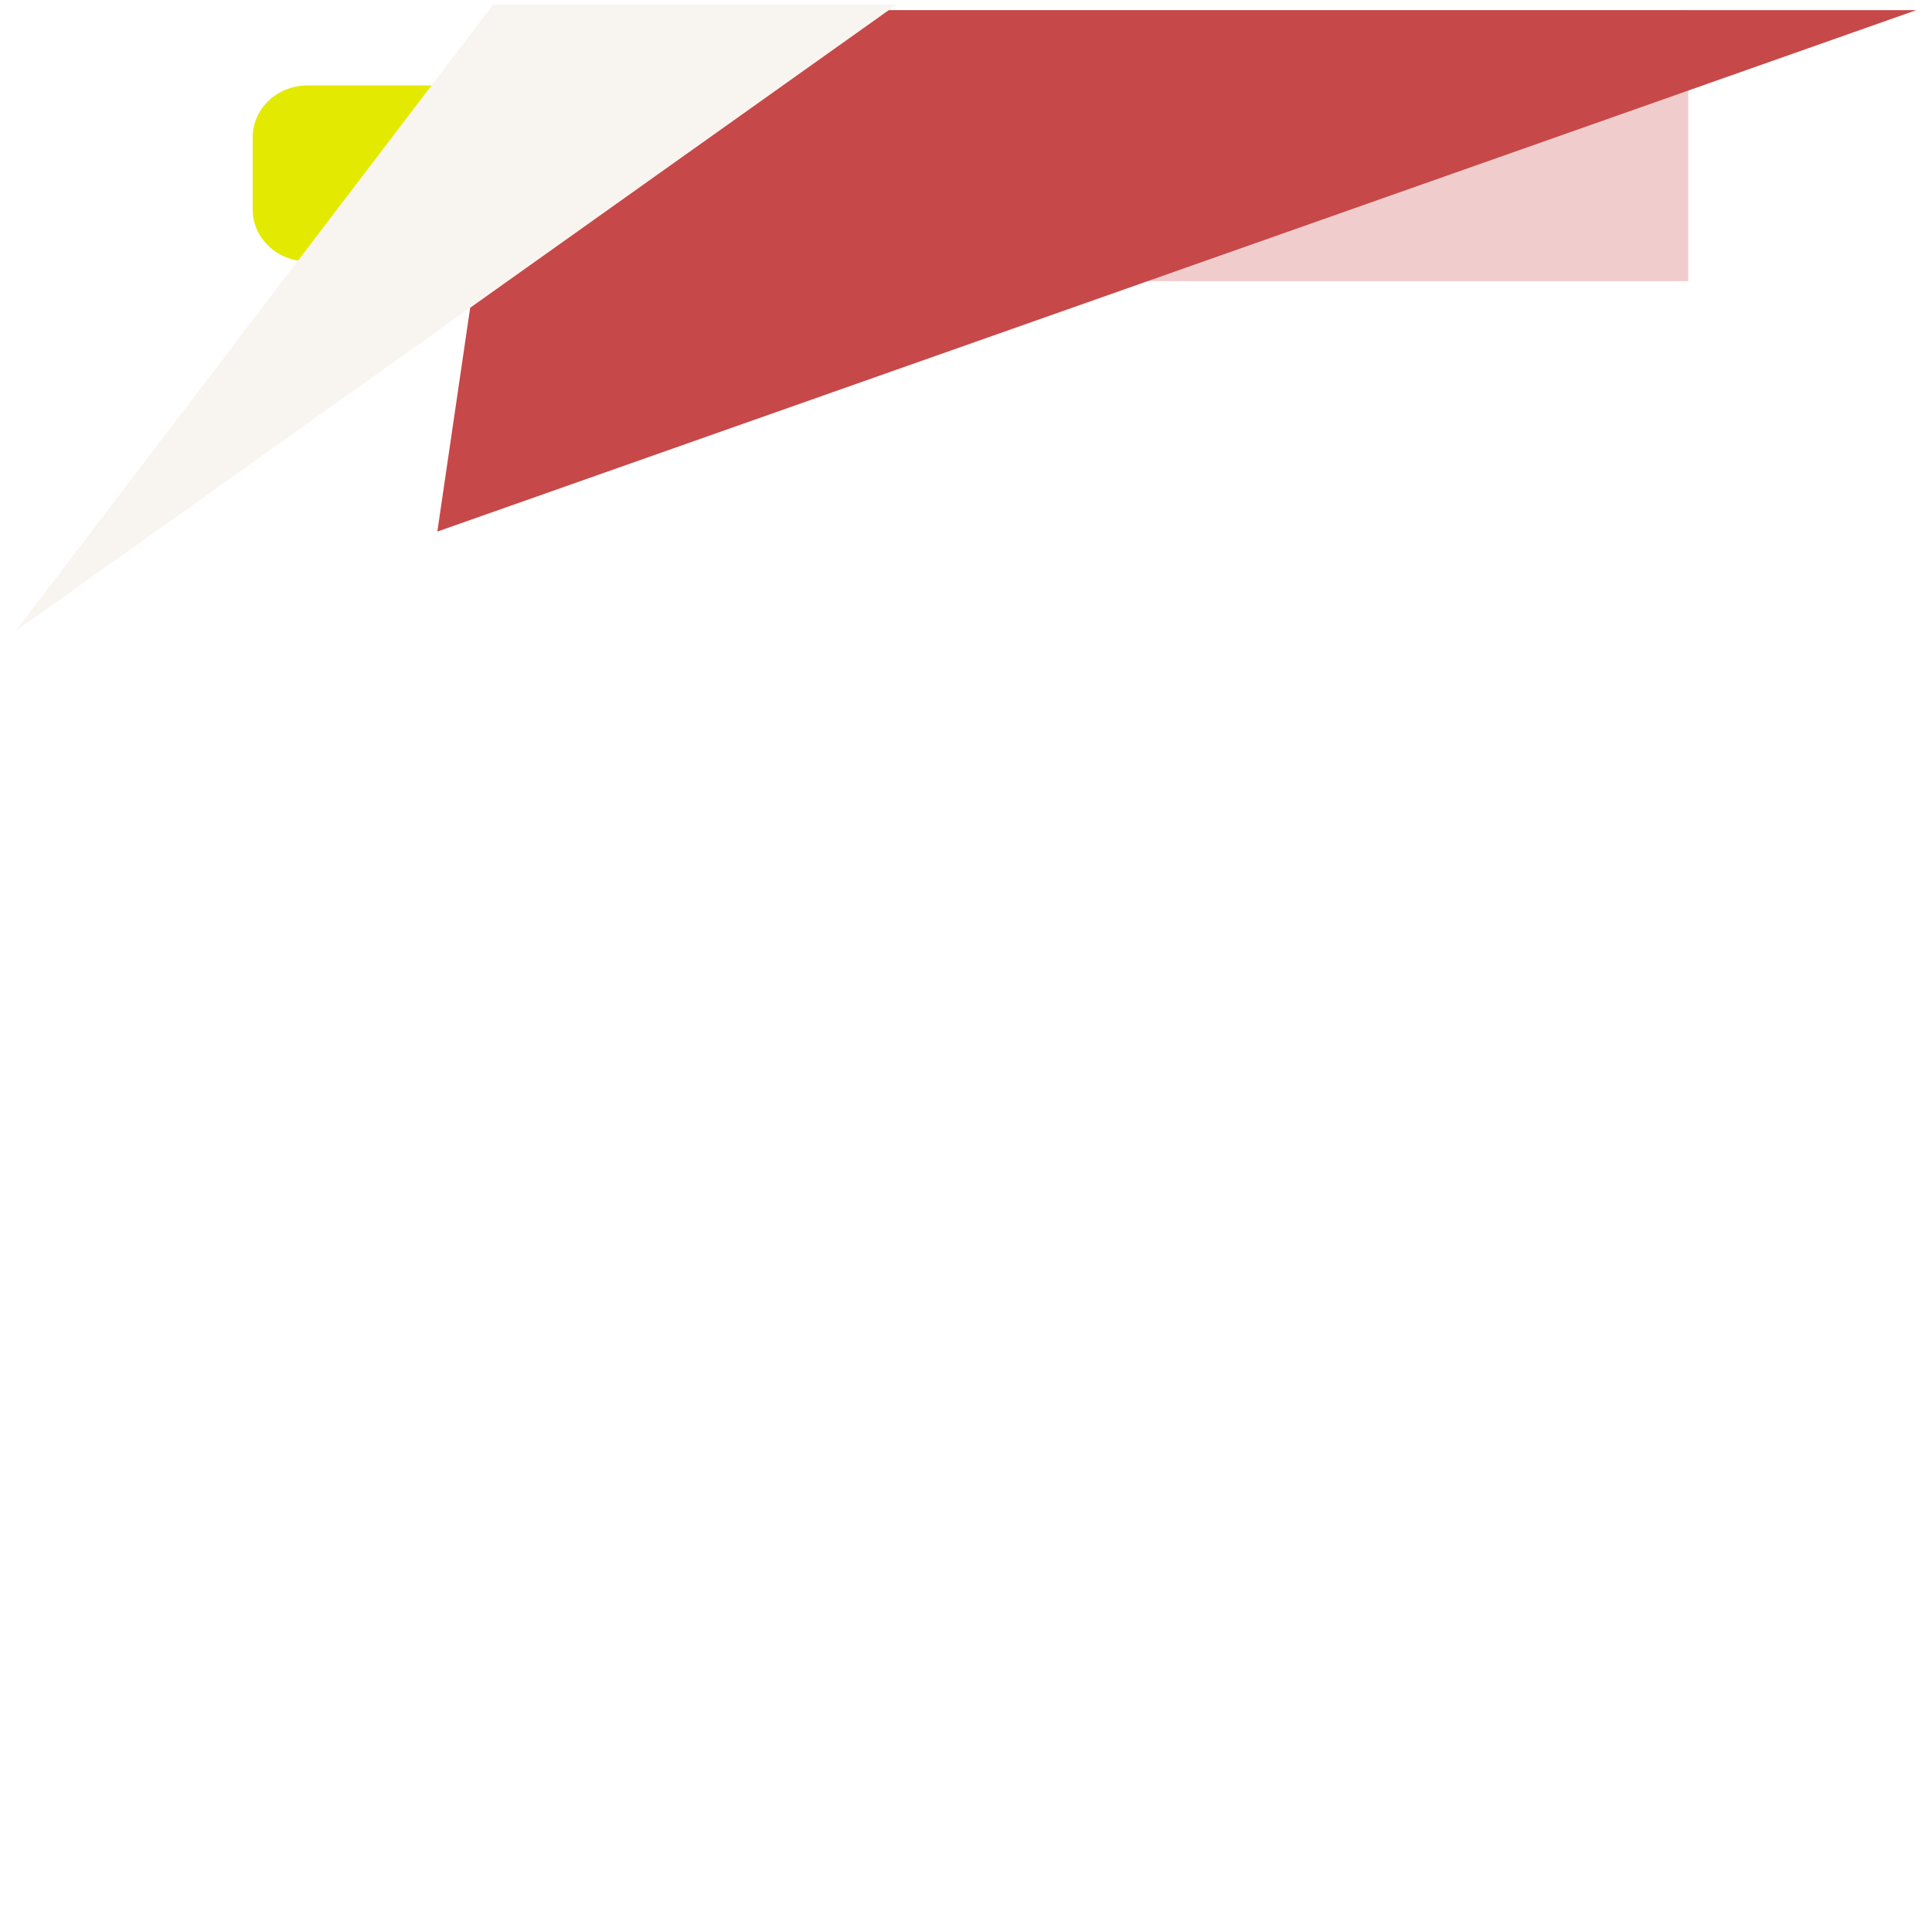
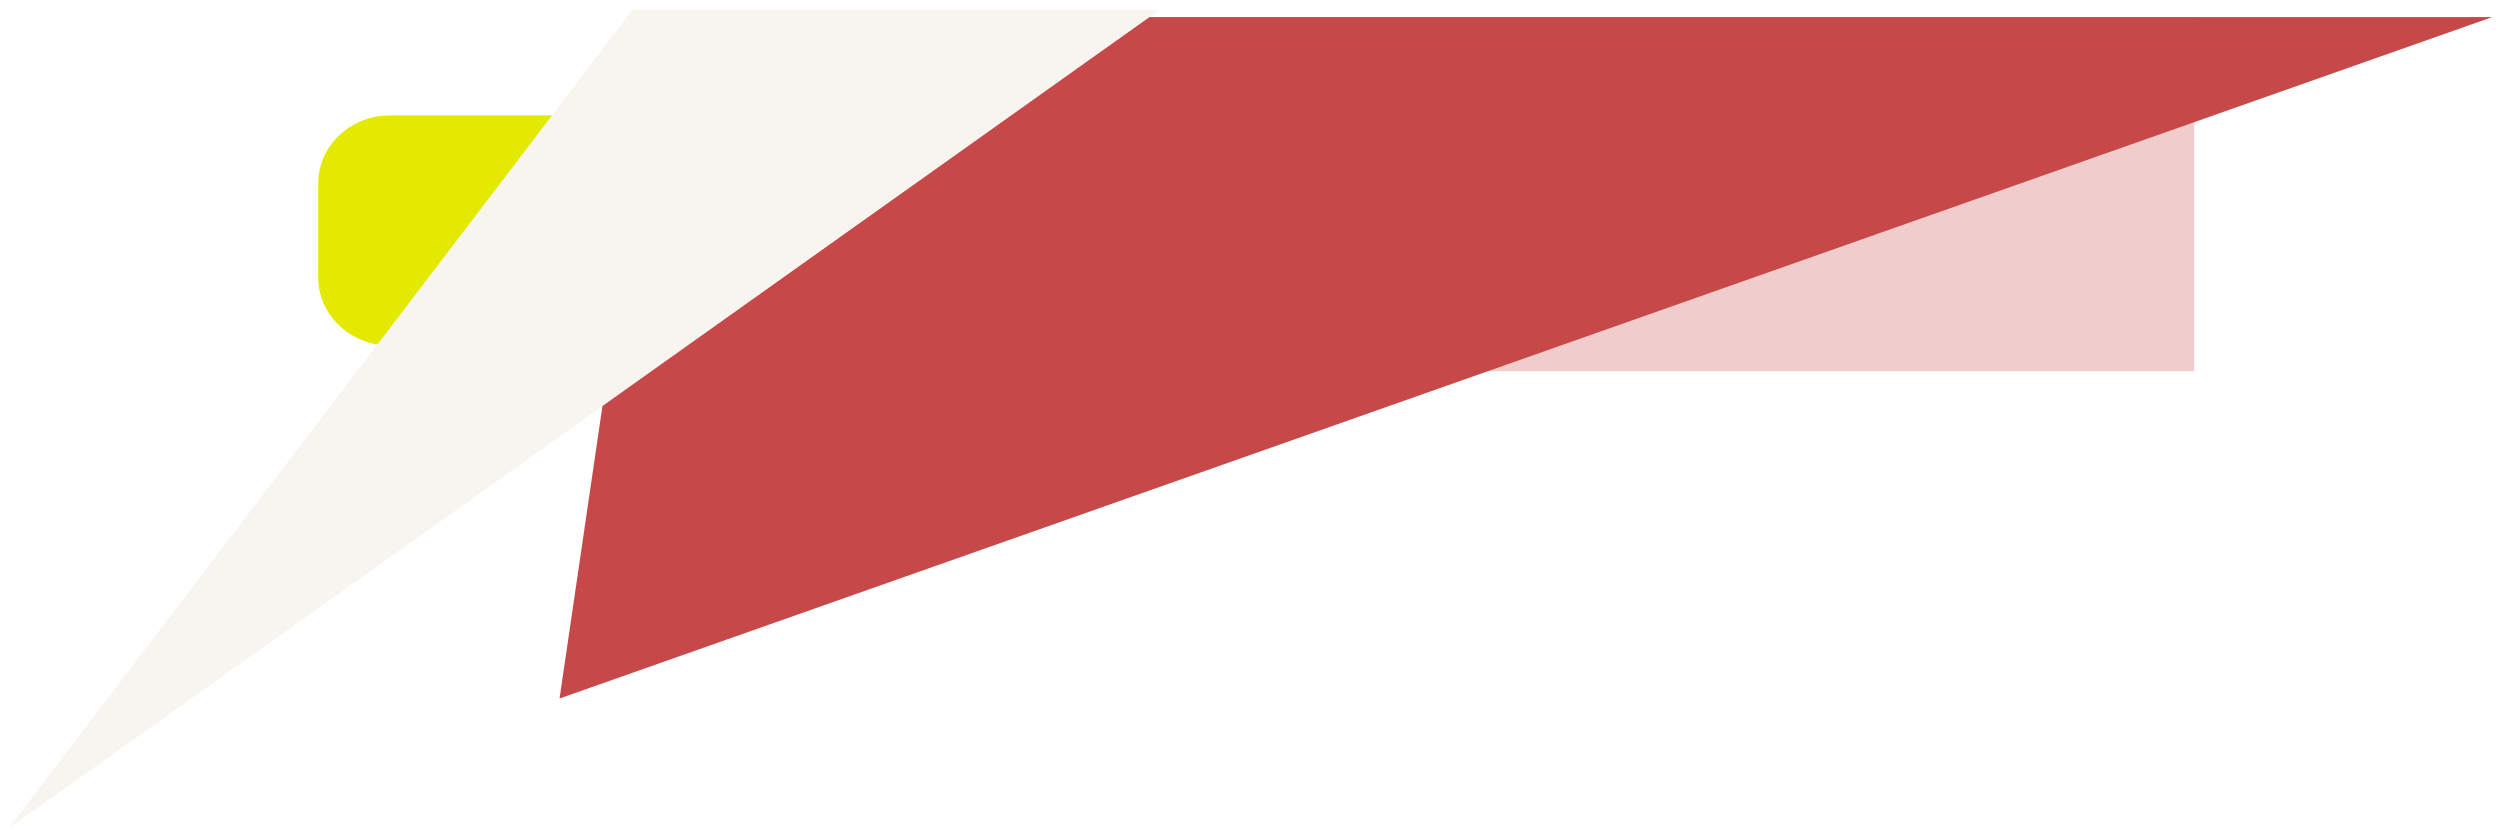
- <svg xmlns="http://www.w3.org/2000/svg" width="64" height="64" id="svg2" version="1.1">
+ <svg xmlns="http://www.w3.org/2000/svg" width="48" height="16" id="svg2" version="1.1">
  <defs id="defs4" />
-   <g id="layer1" transform="translate(0,-988.3622)">
-     <g id="g3777" transform="matrix(1.370339,0,0,1.514013,-2.097914,-580.7826)">
+   <g id="layer1" transform="translate(0,-1036.362)">
+     <g id="g3777" transform="matrix(1.037934,0,0,1.146757,-1.81872,-152.0801)">
      <rect y="1036.636" x="14.494" height="5.93" width="27.848" id="rect3757" style="fill:#f1cccc;fill-opacity:1;stroke:none" />
      <rect rx="1.326" ry="1.136" transform="translate(0,1036.362)" y="1.921" x="7.639" height="3.851" width="6.755" id="rect3775" style="fill:#e4e900;fill-opacity:1;stroke:none" />
      <path id="path3755" d="m 13.952,1036.636 33.904,0 -35.753,11.409 z" style="fill:#c74848;fill-opacity:1;stroke:none" />
      <path id="path2985" d="m 1.914,1050.216 11.537,-13.7 9.752,0 z" style="fill:#f8f4f0;fill-opacity:1;stroke:none" />
    </g>
  </g>
</svg>
